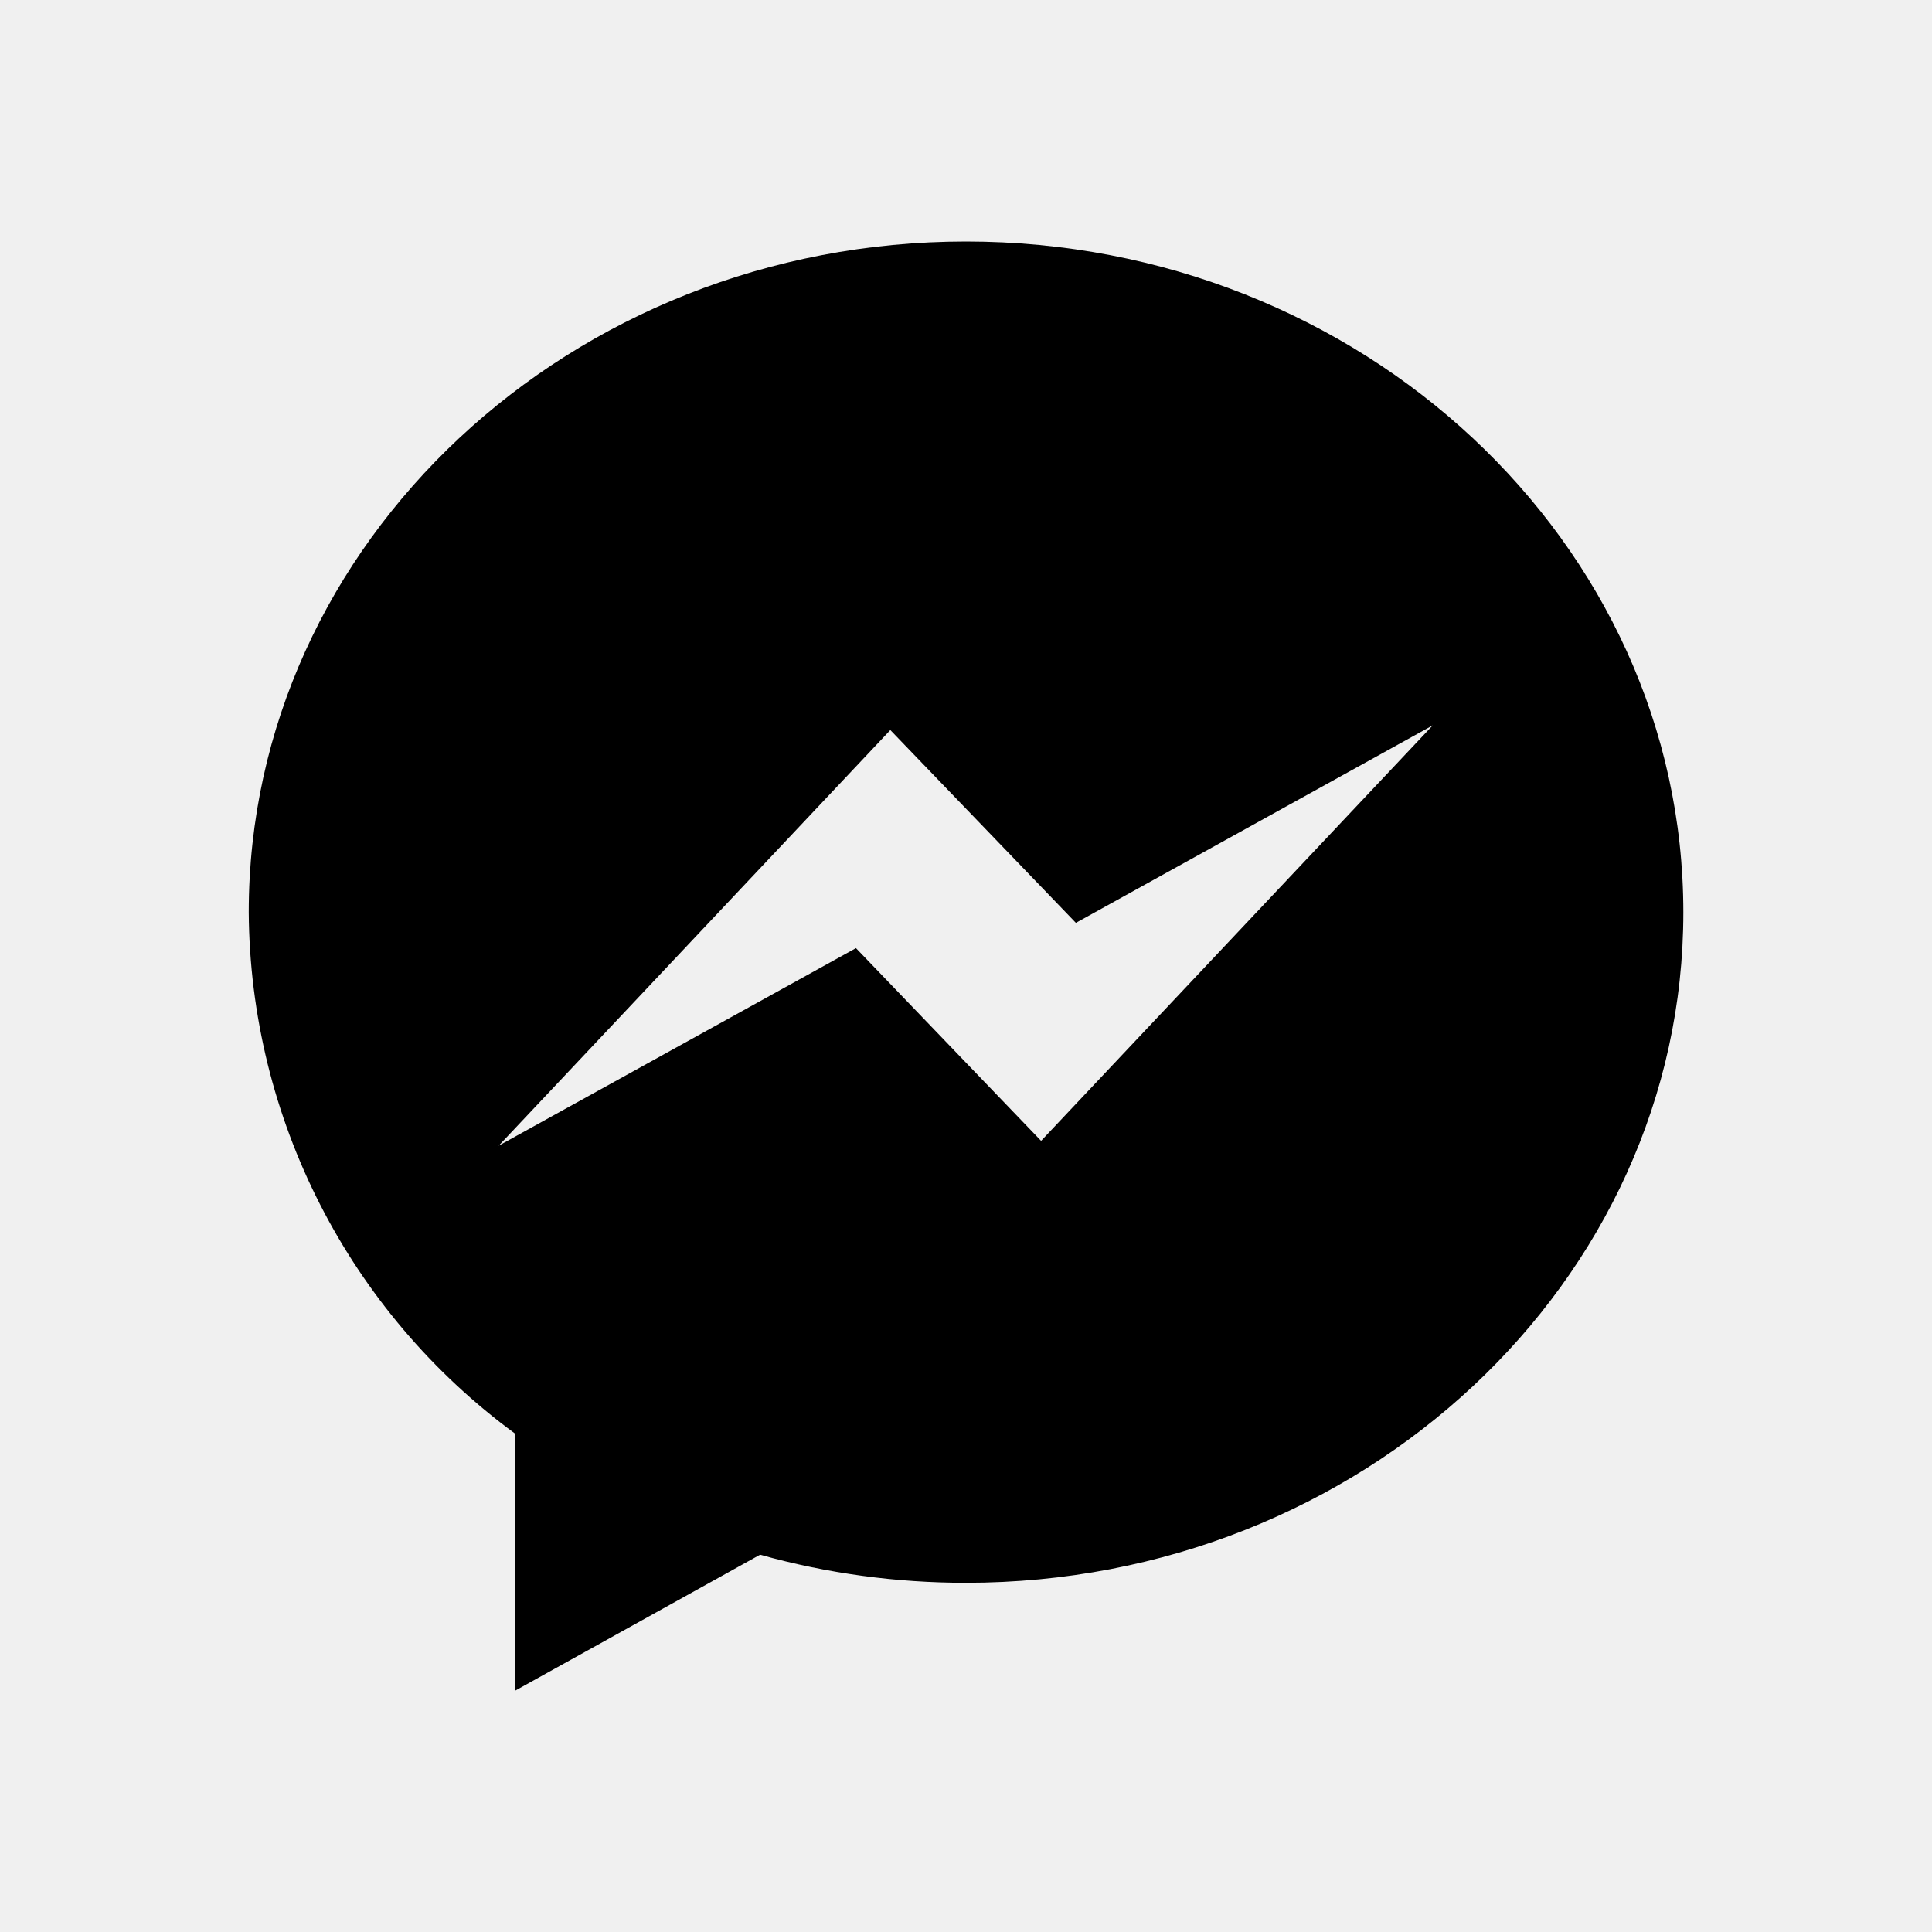
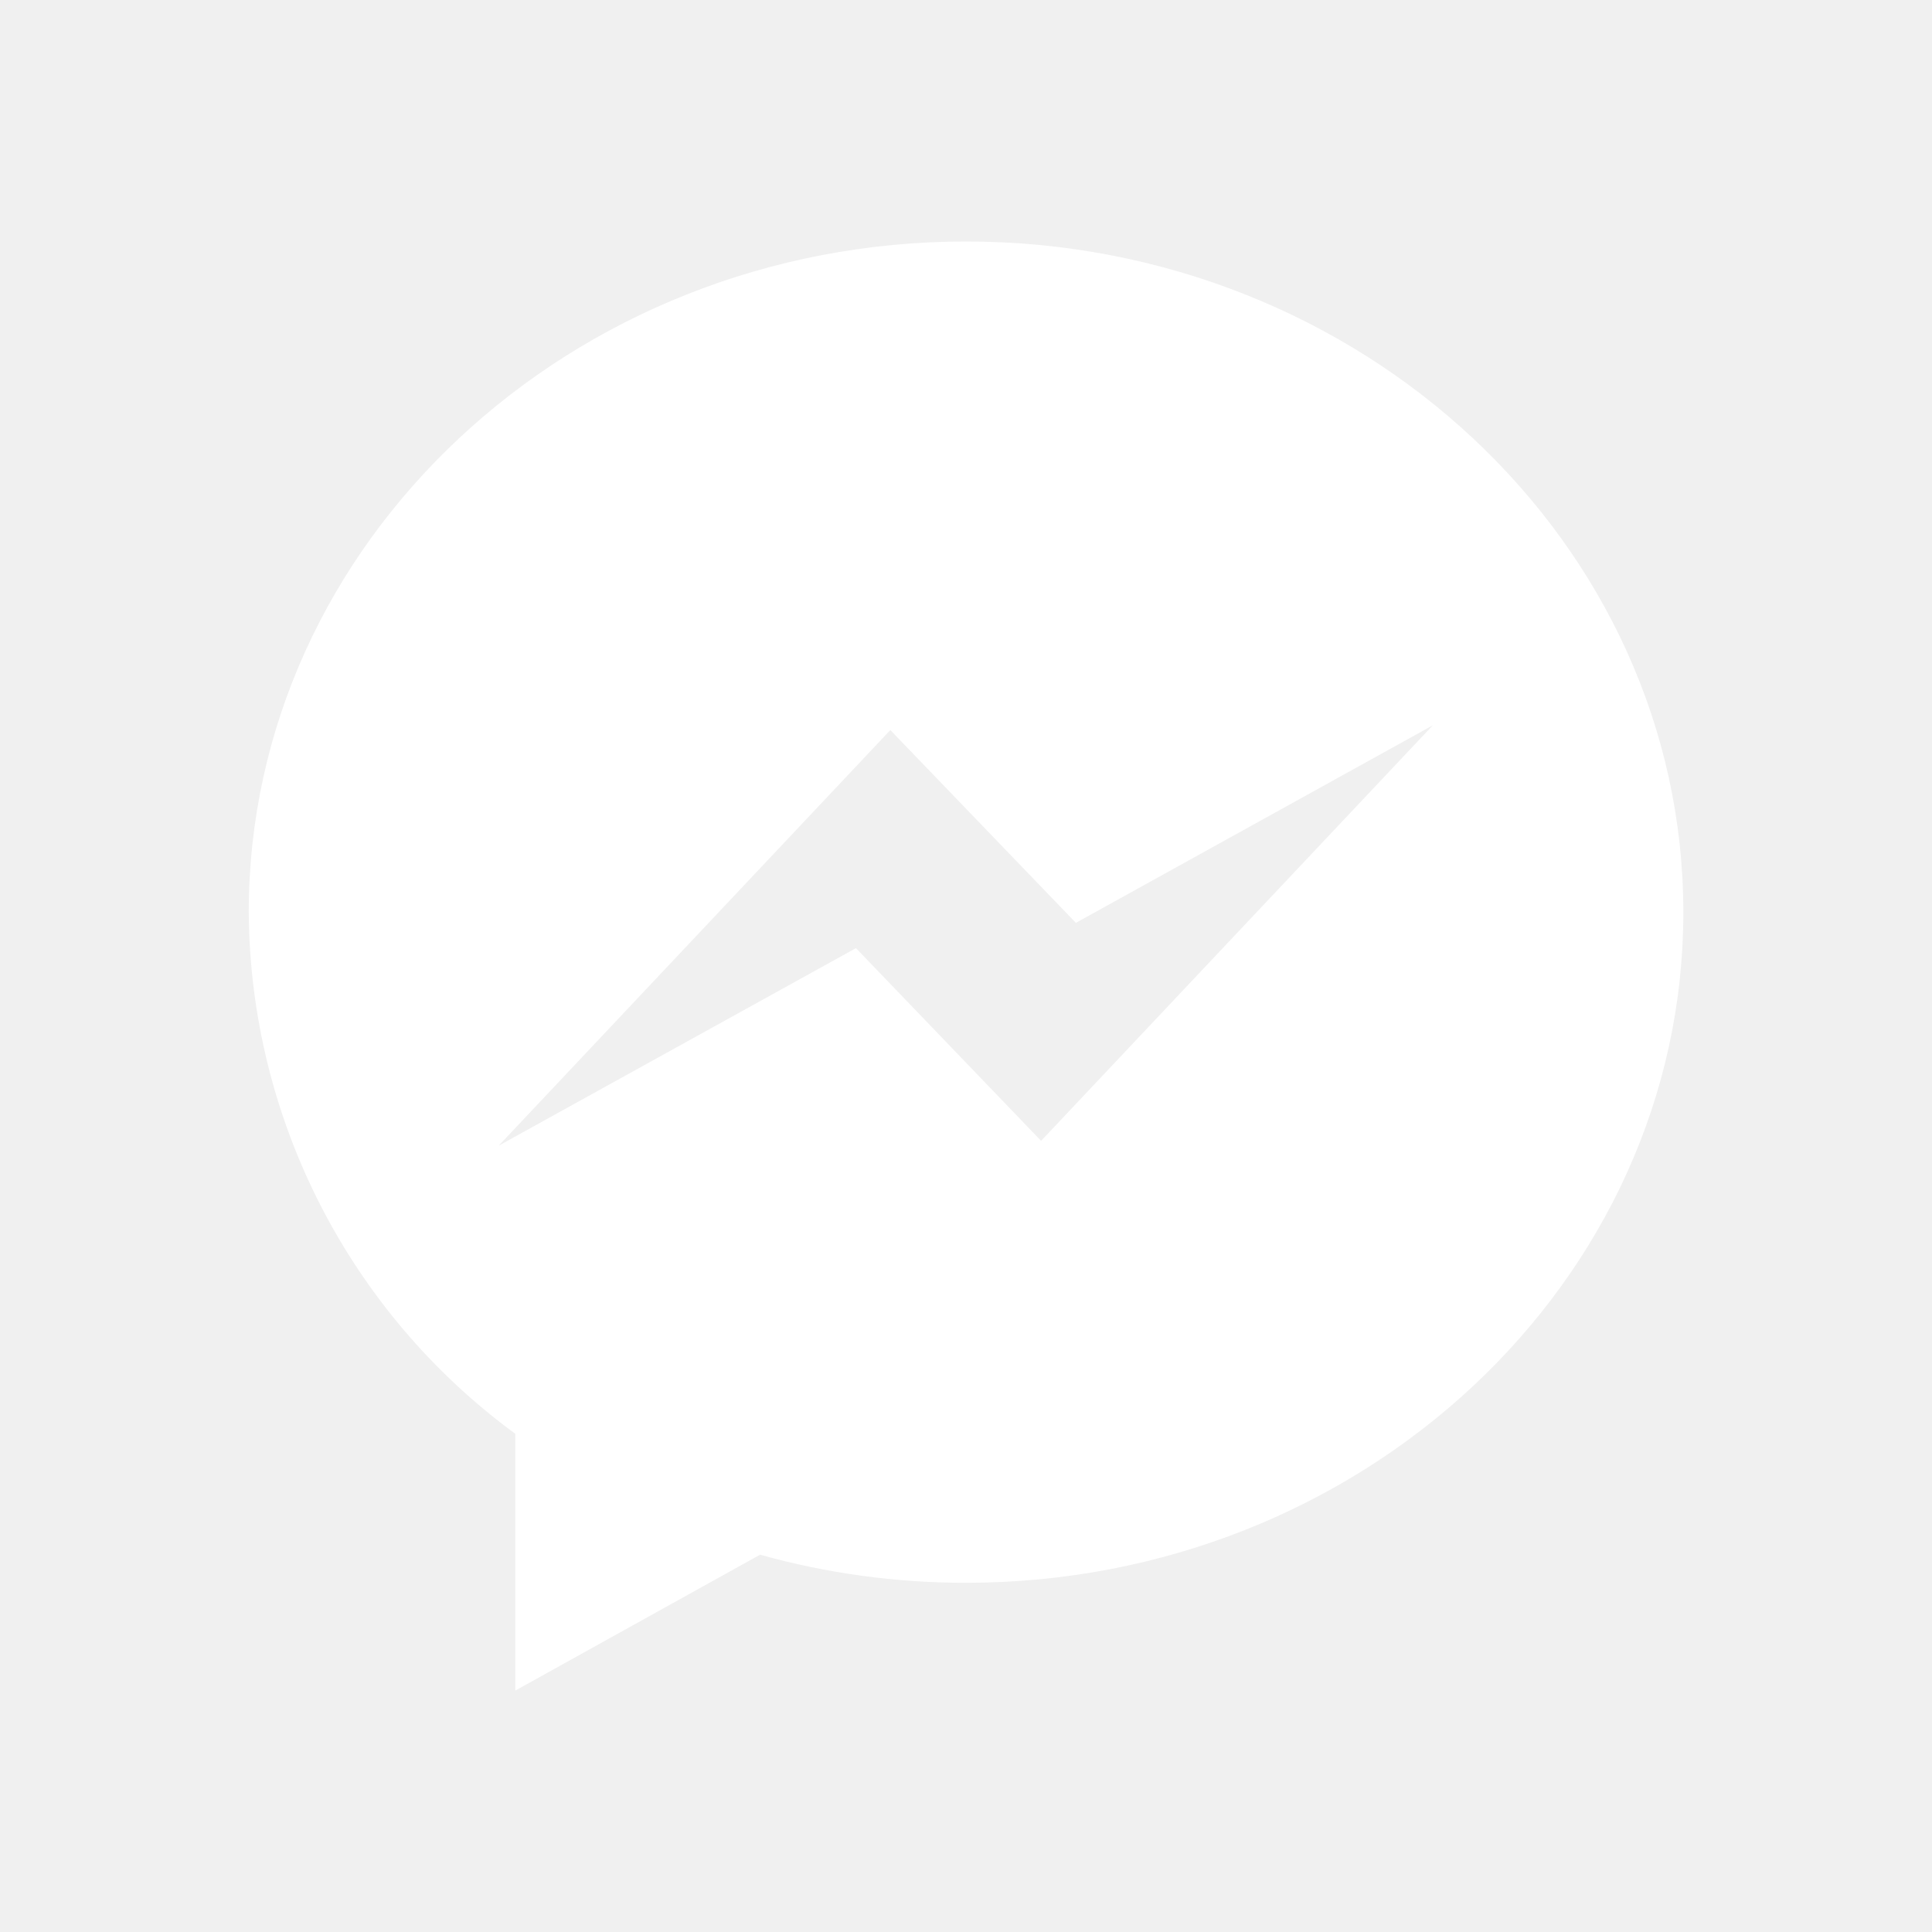
<svg xmlns="http://www.w3.org/2000/svg" width="24" height="24" viewBox="0 0 24 24" fill="none">
-   <path d="M6.401 21V17.811C4.335 16.296 3.107 13.894 3.09 11.332C3.09 6.738 7.09 3 12 3C16.91 3 20.91 6.738 20.911 11.332C20.912 15.926 16.911 19.662 12.001 19.662C11.136 19.663 10.275 19.546 9.442 19.313L6.403 21H6.401ZM11.06 9.069L6.195 14.232L10.633 11.778L12.933 14.172L17.799 9.01L13.365 11.464L11.06 9.069Z" fill="black" />
+   <path d="M6.401 21V17.811C4.335 16.296 3.107 13.894 3.09 11.332C3.09 6.738 7.09 3 12 3C16.91 3 20.91 6.738 20.911 11.332C20.912 15.926 16.911 19.662 12.001 19.662C11.136 19.663 10.275 19.546 9.442 19.313L6.403 21H6.401ZM11.06 9.069L6.195 14.232L10.633 11.778L12.933 14.172L17.799 9.01L13.365 11.464L11.06 9.069Z" fill="#fff" />
</svg>
